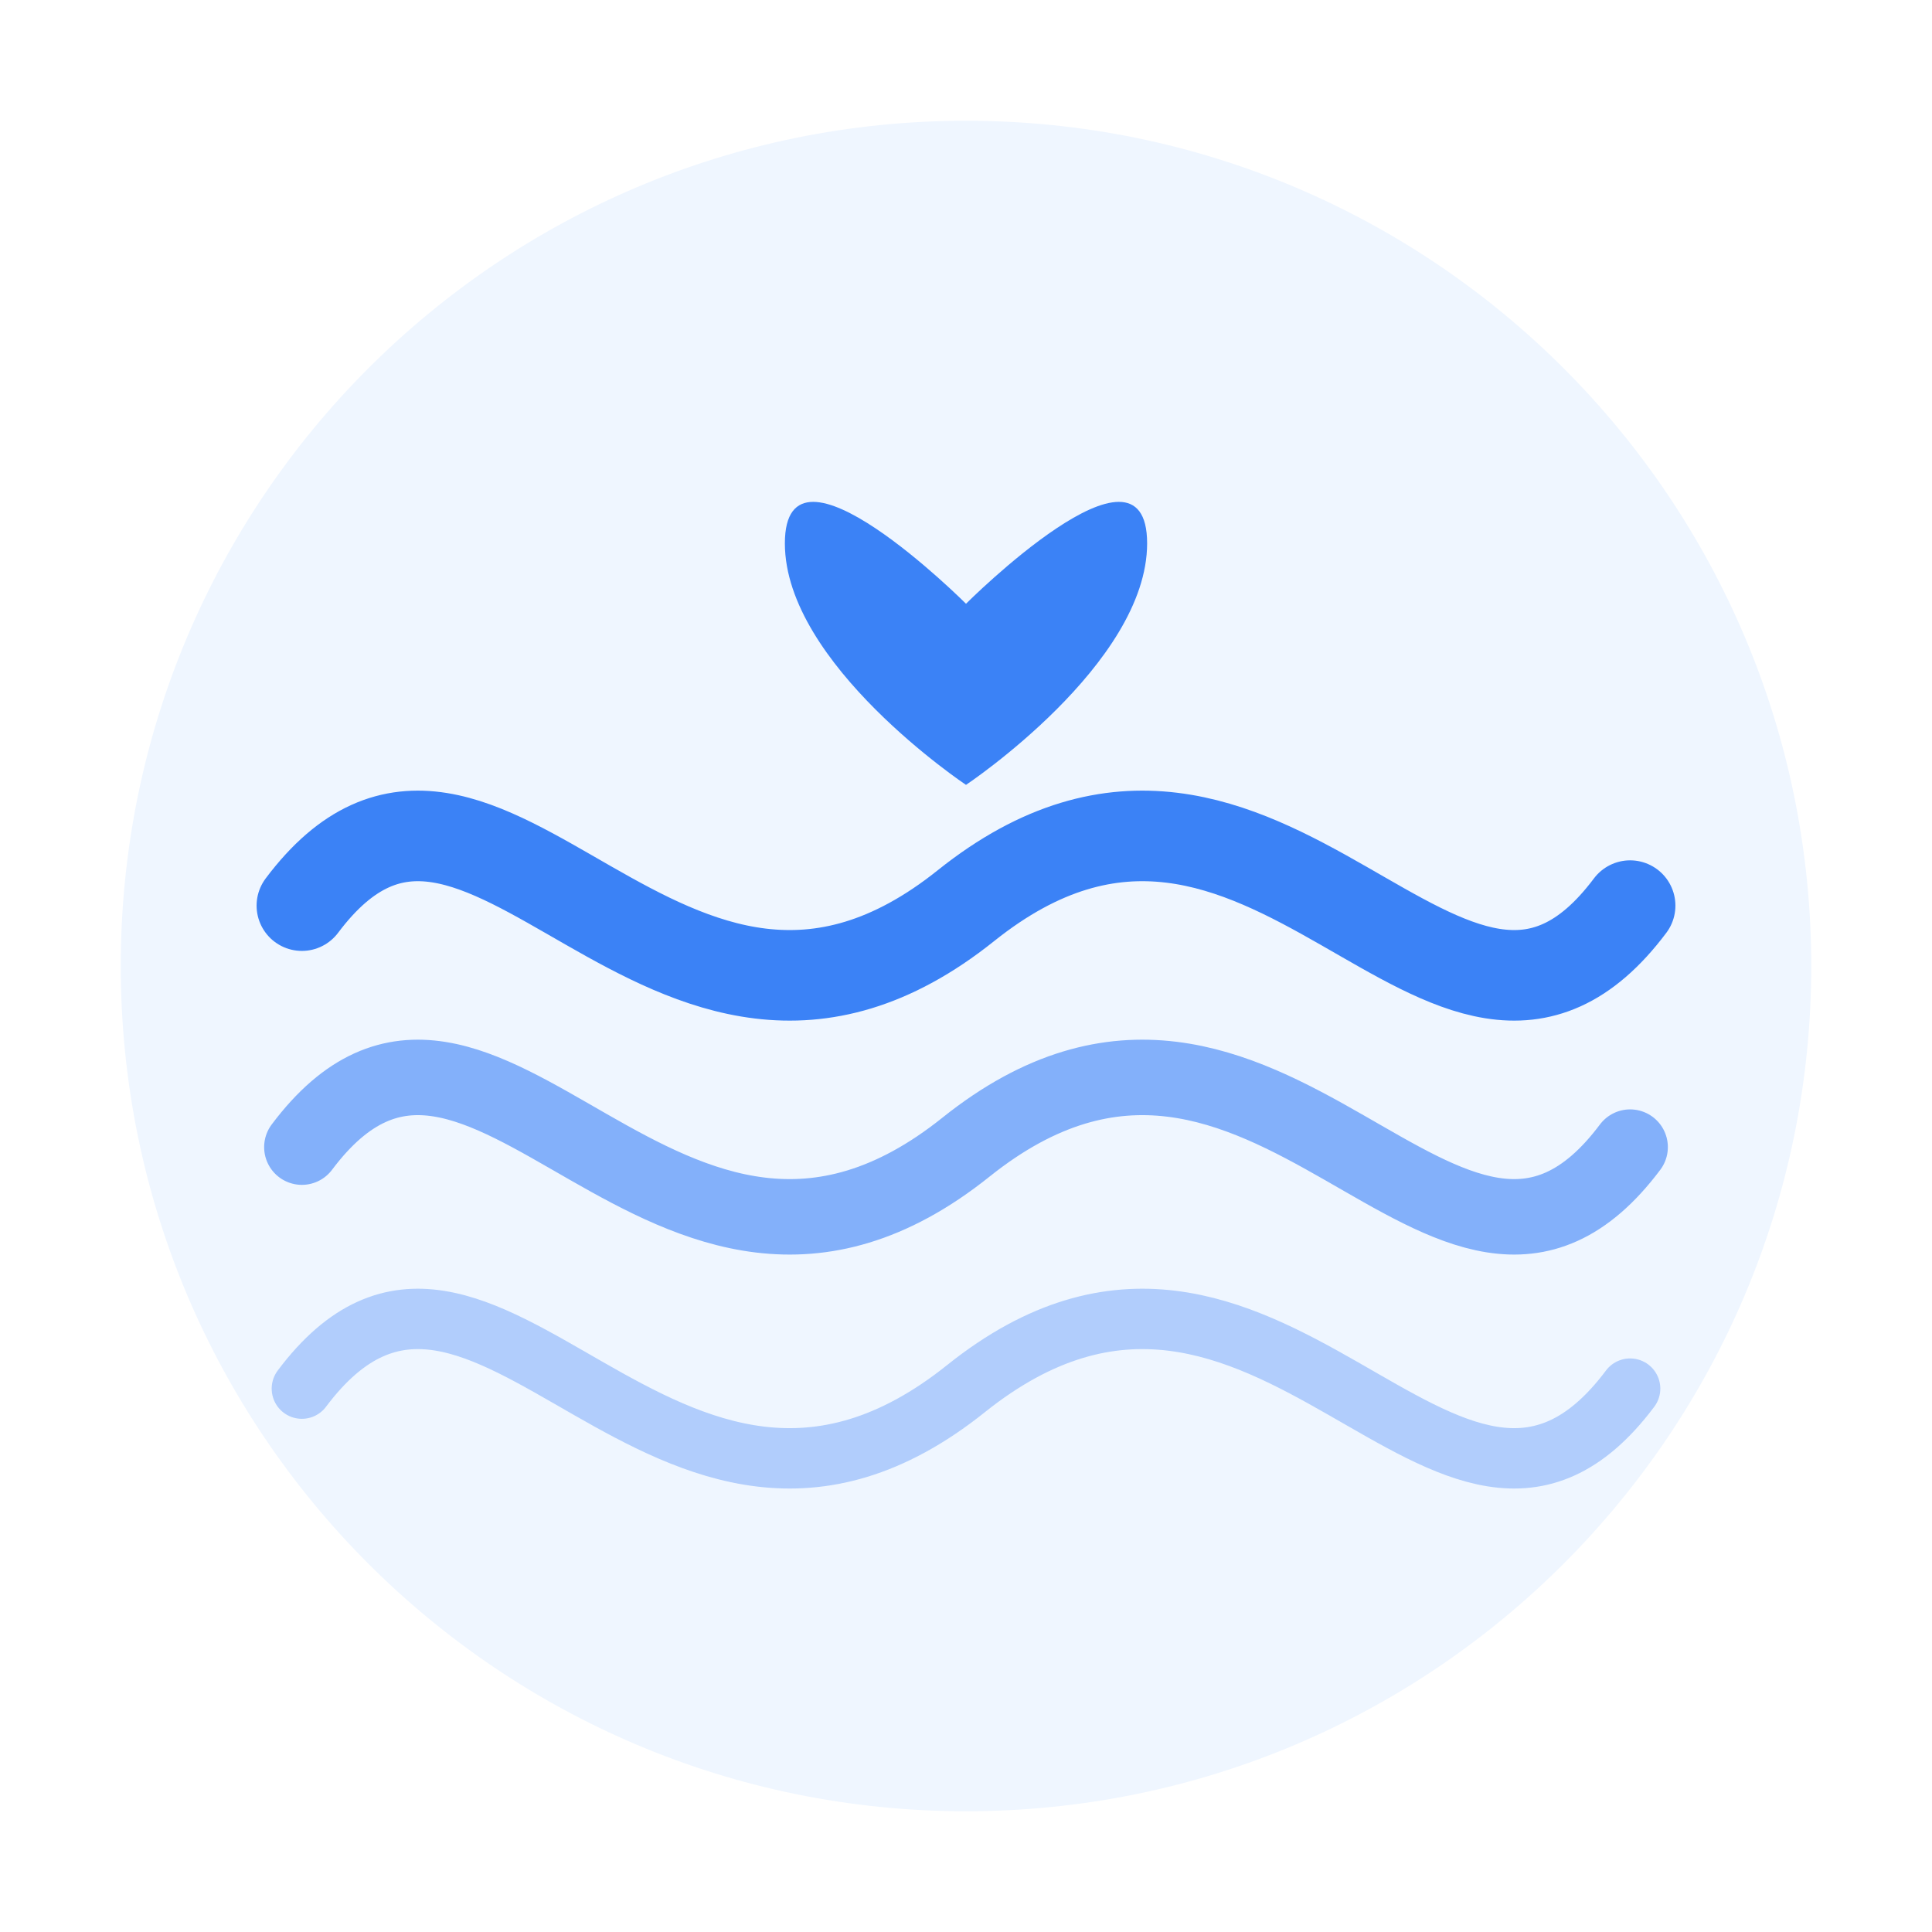
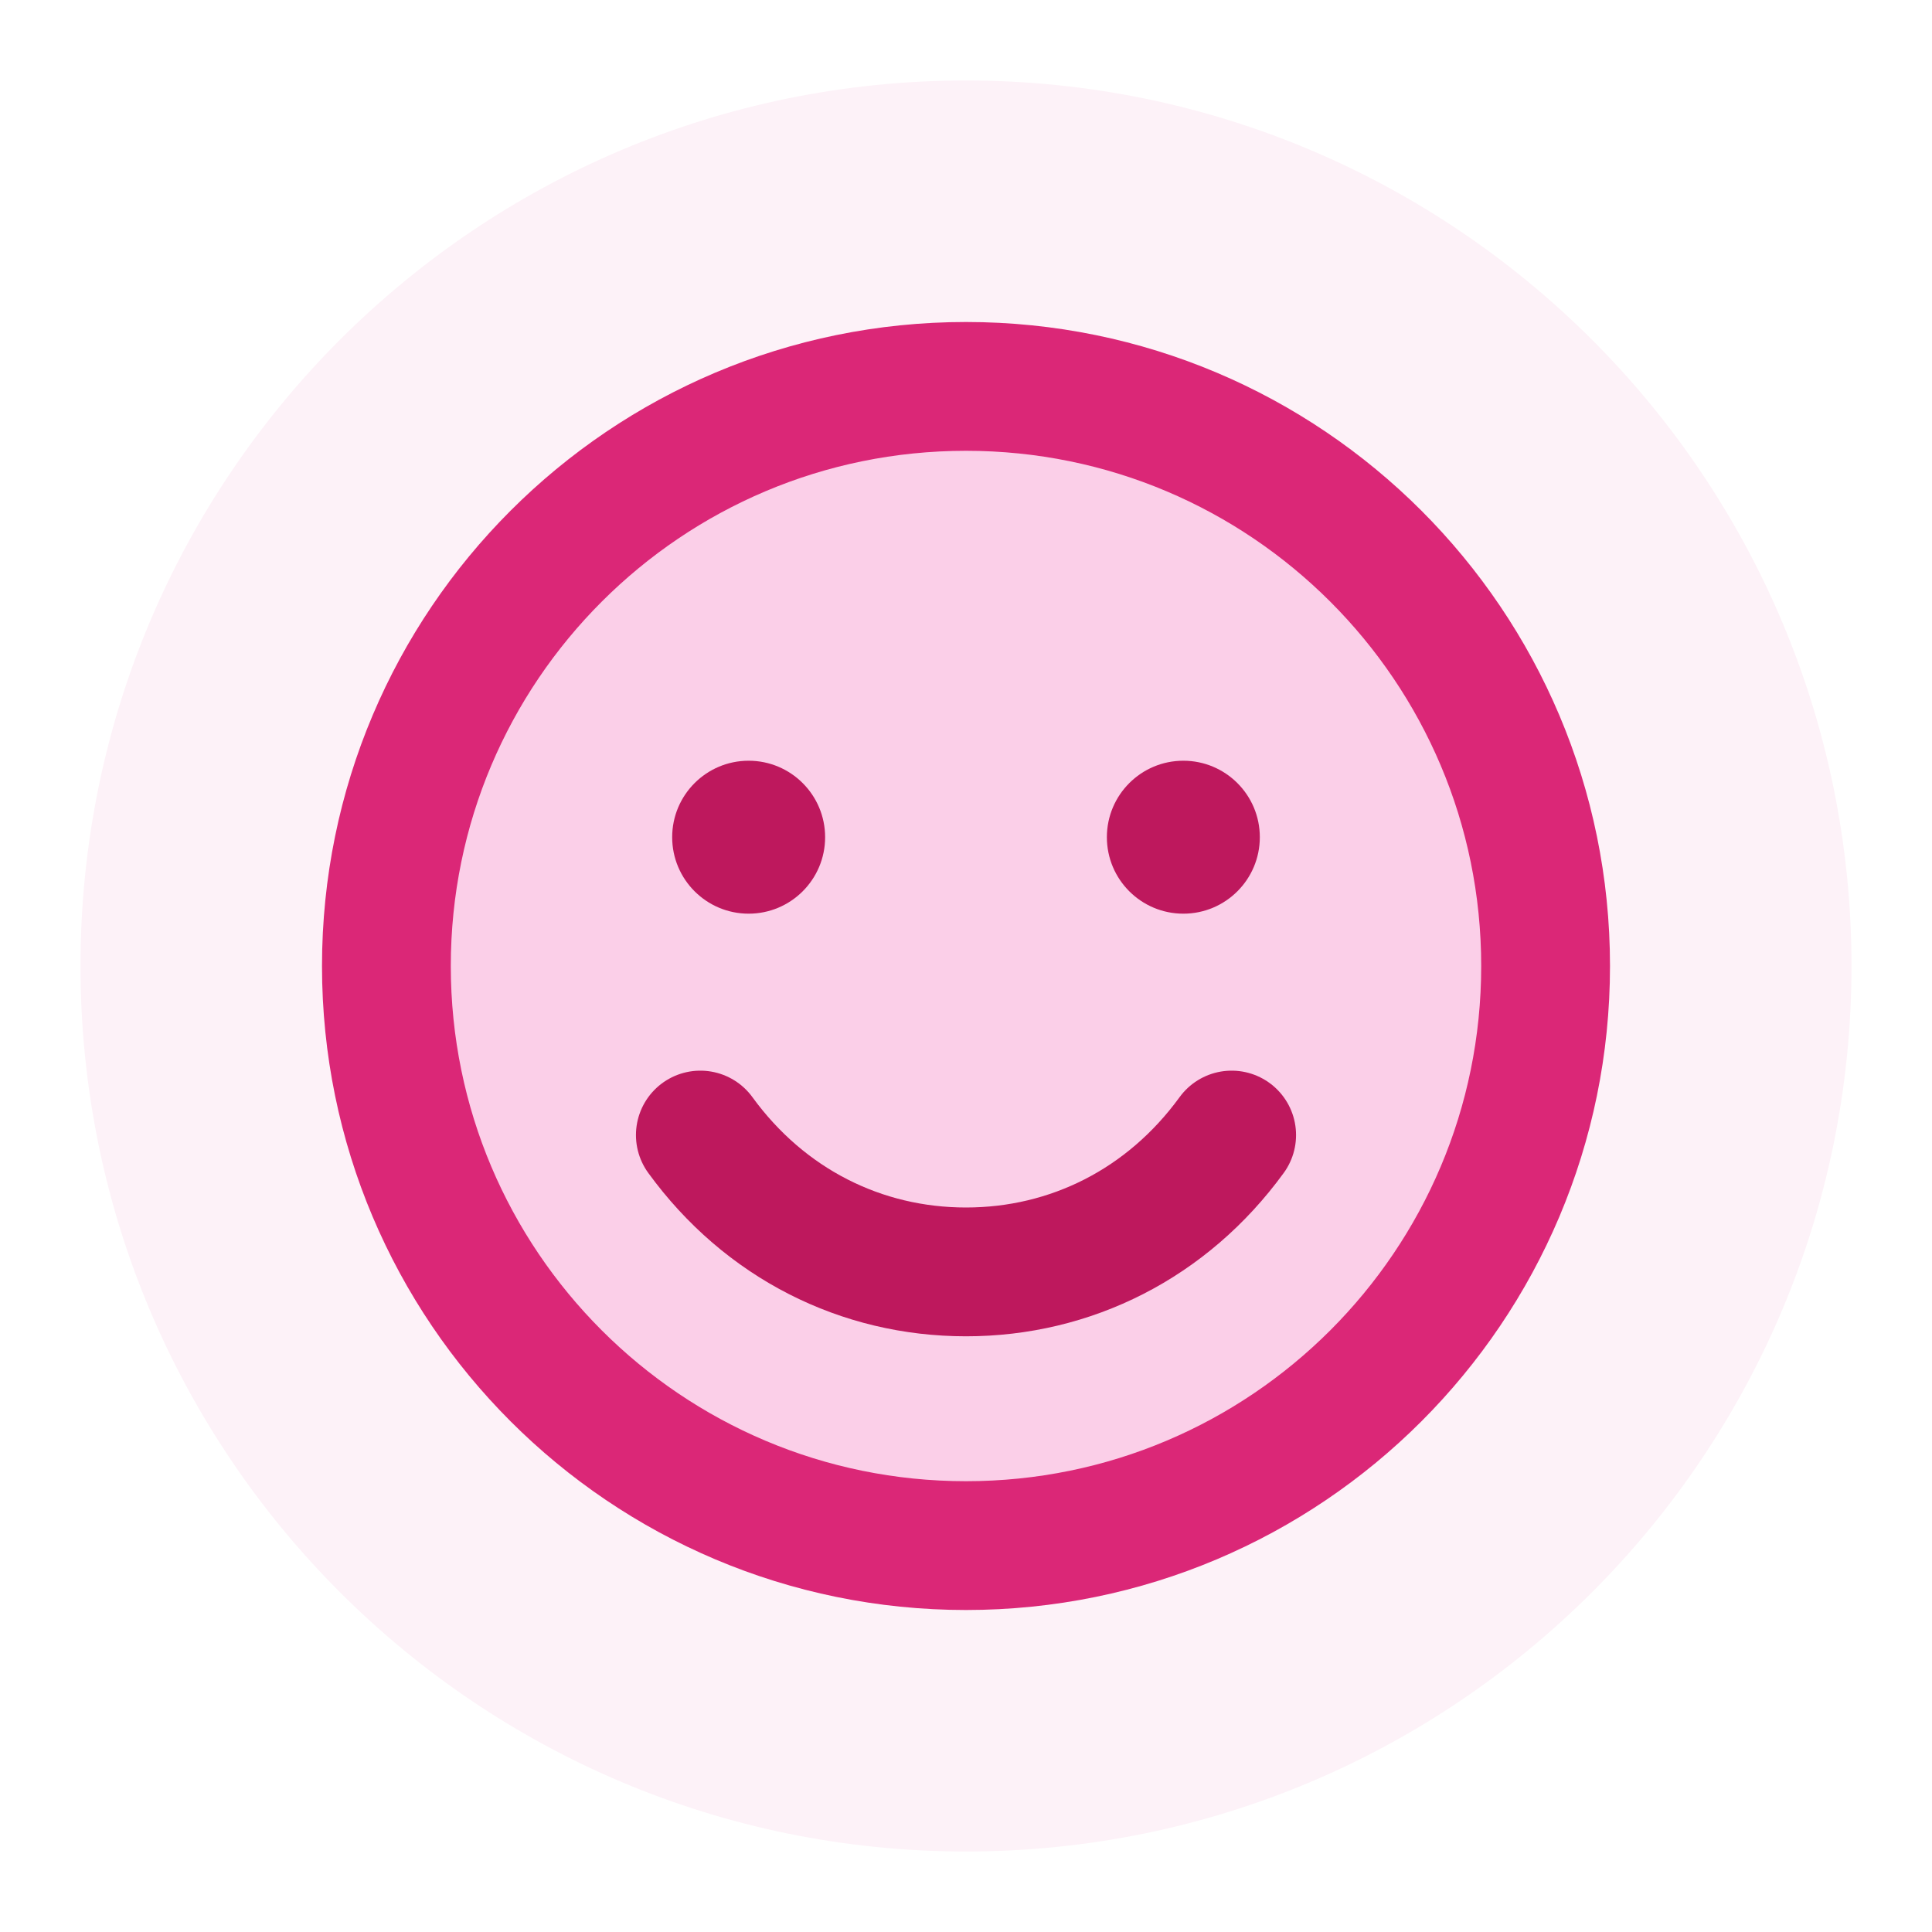
- <svg xmlns="http://www.w3.org/2000/svg" viewBox="0 0 64 64" fill="none" aria-hidden="true">
-   <circle cx="32" cy="32" r="28" fill="#EFF6FF" />
-   <path d="M10 30 C16 22 22 38 32 30 C42 22 48 38 54 30" stroke="#3B82F6" stroke-width="3" stroke-linecap="round" fill="none" />
-   <path d="M10 38 C16 30 22 46 32 38 C42 30 48 46 54 38" stroke="#3B82F6" stroke-width="2.5" stroke-linecap="round" fill="none" opacity="0.6" />
-   <path d="M10 46 C16 38 22 54 32 46 C42 38 48 54 54 46" stroke="#3B82F6" stroke-width="2" stroke-linecap="round" fill="none" opacity="0.35" />
-   <path d="M32 20 C32 20 26 14 26 18 C26 22 32 26 32 26 C32 26 38 22 38 18 C38 14 32 20 32 20Z" fill="#3B82F6" />
+ <svg xmlns="http://www.w3.org/2000/svg" viewBox="0 0 24 24" fill="none" role="img" aria-hidden="true">
+   <circle cx="12" cy="12" r="11" fill="#FDF2F8" />
+   <circle cx="12" cy="12" r="7.2" fill="#FBCFE8" stroke="#DB2777" stroke-width="1.6" />
+   <circle cx="9.3" cy="10.4" r=".95" fill="#BE185D" />
+   <circle cx="14.7" cy="10.4" r=".95" fill="#BE185D" />
+   <path d="M8.7 14.1c.8 1.1 2 1.7 3.3 1.7s2.5-.6 3.3-1.7" stroke="#BE185D" stroke-width="1.6" stroke-linecap="round" />
</svg>
